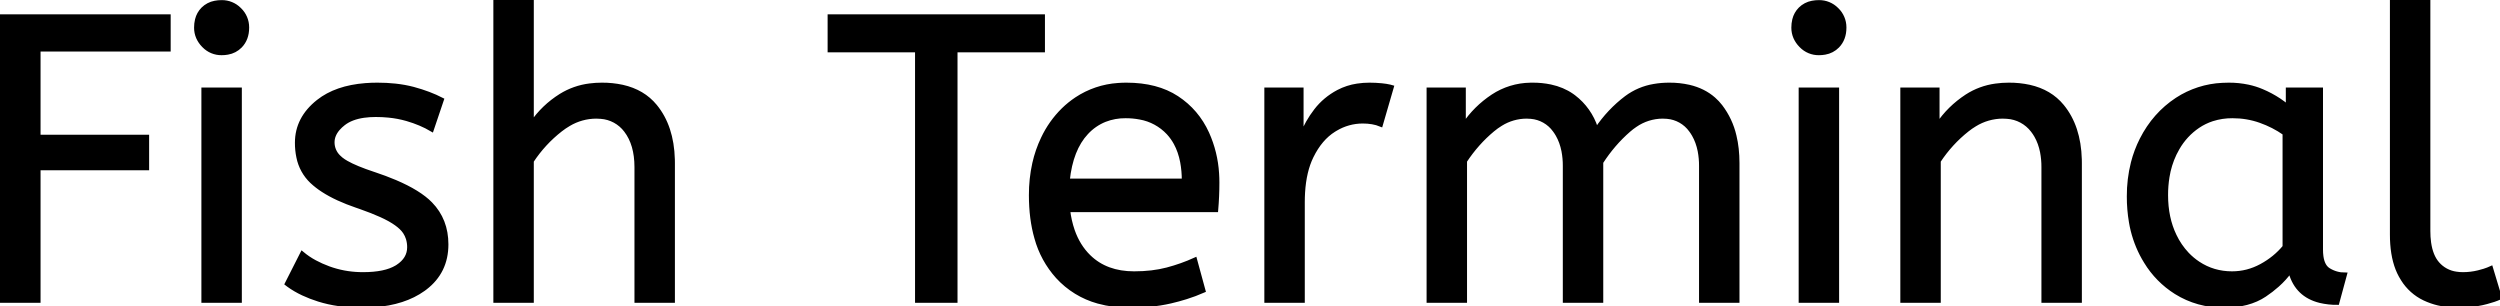
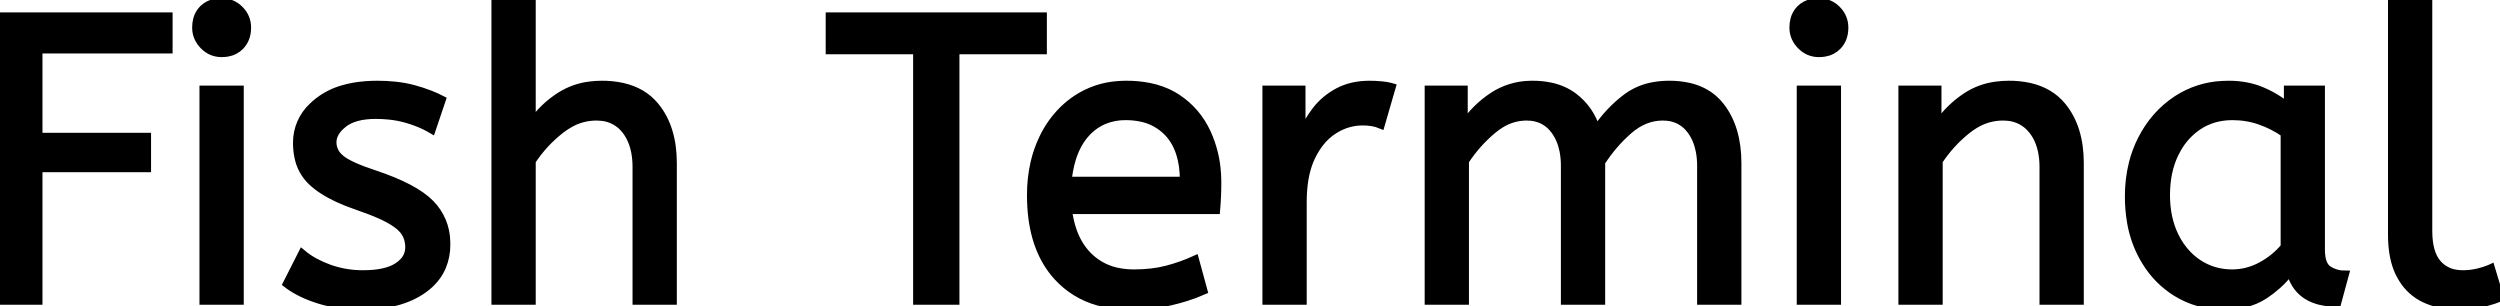
- <svg xmlns="http://www.w3.org/2000/svg" width="614.8" height="75.201" viewBox="0 0 614.8 75.201">
+ <svg xmlns="http://www.w3.org/2000/svg" width="307.4" height="37.601" viewBox="0 0 307.4 37.601">
  <g id="svgGroup" stroke-linecap="round" fill-rule="evenodd" font-size="9pt" stroke="#000" stroke-width="0.25mm" fill="#000" style="stroke:#000;stroke-width:0.25mm;fill:#000">
-     <path d="M 360.3 74 L 351.3 74 L 351.3 22 L 360 22 L 360 30.7 Q 362.8 26.5 367.1 23.65 A 17.205 17.205 0 0 1 376.302 20.809 A 20.858 20.858 0 0 1 376.9 20.8 A 20.994 20.994 0 0 1 381.317 21.24 Q 384.303 21.882 386.585 23.463 A 13.128 13.128 0 0 1 387.05 23.8 A 15.751 15.751 0 0 1 392.498 31.489 A 19.154 19.154 0 0 1 392.6 31.8 Q 395.7 27.2 399.95 24 A 15.669 15.669 0 0 1 406.741 21.116 A 21.446 21.446 0 0 1 410.5 20.8 A 21.437 21.437 0 0 1 415.388 21.322 Q 418.974 22.162 421.463 24.351 A 12.994 12.994 0 0 1 423.15 26.15 A 18.992 18.992 0 0 1 426.561 33.422 Q 427.3 36.472 427.3 40.1 L 427.3 74 L 418.3 74 L 418.3 40.8 A 19.042 19.042 0 0 0 417.963 37.111 Q 417.527 34.905 416.528 33.161 A 10.982 10.982 0 0 0 415.8 32.05 A 7.974 7.974 0 0 0 409.987 28.754 A 10.678 10.678 0 0 0 408.9 28.7 A 11.926 11.926 0 0 0 402.141 30.827 A 15.996 15.996 0 0 0 400.55 32.05 Q 396.7 35.4 393.8 39.9 L 393.8 74 L 384.8 74 L 384.8 40.8 A 19.042 19.042 0 0 0 384.463 37.111 Q 384.027 34.905 383.028 33.161 A 10.982 10.982 0 0 0 382.3 32.05 A 7.974 7.974 0 0 0 376.487 28.754 A 10.678 10.678 0 0 0 375.4 28.7 A 12.02 12.02 0 0 0 369.081 30.528 A 16.244 16.244 0 0 0 367.1 31.95 Q 363.2 35.2 360.3 39.6 L 360.3 74 Z M 130.8 74 L 121.8 74 L 121.8 0 L 130.8 0 L 130.8 30.3 Q 133.6 26.2 137.9 23.5 A 17.572 17.572 0 0 1 145.025 20.991 A 22.595 22.595 0 0 1 148 20.8 A 23.225 23.225 0 0 1 153.065 21.318 Q 158.159 22.456 161.15 26.1 Q 165.275 31.126 165.488 39.209 A 33.764 33.764 0 0 1 165.5 40.1 L 165.5 74 L 156.5 74 L 156.5 41.1 Q 156.5 35.5 153.9 32.1 A 8.42 8.42 0 0 0 147.742 28.753 A 11.979 11.979 0 0 0 146.6 28.7 A 13.23 13.23 0 0 0 139.887 30.566 A 17.586 17.586 0 0 0 137.85 31.95 Q 133.7 35.2 130.8 39.6 L 130.8 74 Z M 476.8 74 L 467.8 74 L 467.8 22 L 476.5 22 L 476.5 30.7 Q 479.3 26.5 483.65 23.65 A 17.316 17.316 0 0 1 490.756 21.025 A 22.629 22.629 0 0 1 494 20.8 A 23.225 23.225 0 0 1 499.065 21.318 Q 504.159 22.456 507.15 26.1 Q 511.275 31.126 511.488 39.209 A 33.764 33.764 0 0 1 511.5 40.1 L 511.5 74 L 502.5 74 L 502.5 41.1 A 19.265 19.265 0 0 0 502.158 37.359 Q 501.719 35.145 500.719 33.397 A 10.966 10.966 0 0 0 499.85 32.1 A 8.579 8.579 0 0 0 493.573 28.747 A 12.061 12.061 0 0 0 492.5 28.7 A 13.122 13.122 0 0 0 485.651 30.664 A 17.353 17.353 0 0 0 483.8 31.95 Q 479.7 35.2 476.8 39.6 L 476.8 74 Z M 9.5 74 L 0 74 L 0 4 L 41.5 4 L 41.5 12.2 L 9.5 12.2 L 9.5 33.6 L 36.2 33.6 L 36.2 41.4 L 9.5 41.4 L 9.5 74 Z M 70.5 69.8 L 74.3 62.3 A 18.557 18.557 0 0 0 77.444 64.426 Q 78.998 65.27 80.85 65.95 A 24.073 24.073 0 0 0 88.461 67.387 A 27.464 27.464 0 0 0 89.3 67.4 Q 94.692 67.4 97.535 65.685 A 7.738 7.738 0 0 0 97.75 65.55 Q 100.6 63.7 100.6 60.8 A 7.123 7.123 0 0 0 100.286 58.653 A 6.212 6.212 0 0 0 99.55 57.1 A 6.384 6.384 0 0 0 98.621 56.006 Q 97.607 55.034 95.934 54.081 A 22.3 22.3 0 0 0 95.7 53.95 A 28.462 28.462 0 0 0 93.706 52.957 Q 91.59 51.995 88.601 50.946 A 103.602 103.602 0 0 0 87.6 50.6 A 46.616 46.616 0 0 1 83.202 48.857 Q 81.088 47.883 79.412 46.795 A 19.335 19.335 0 0 1 76.65 44.65 A 11.324 11.324 0 0 1 73.356 38.654 A 16.794 16.794 0 0 1 73 35.1 Q 73 29.1 78.25 24.95 Q 82.654 21.469 89.908 20.908 A 37.527 37.527 0 0 1 92.8 20.8 A 40.794 40.794 0 0 1 97.246 21.031 Q 99.554 21.284 101.57 21.815 A 25.234 25.234 0 0 1 101.7 21.85 Q 105.6 22.9 108.7 24.5 L 106.2 31.9 Q 103.5 30.3 100.05 29.3 A 25.024 25.024 0 0 0 95.567 28.453 A 31.837 31.837 0 0 0 92.4 28.3 A 20.632 20.632 0 0 0 89.463 28.495 Q 86.377 28.94 84.5 30.4 A 9.322 9.322 0 0 0 83.142 31.673 Q 82.44 32.492 82.105 33.365 A 4.529 4.529 0 0 0 81.8 35 A 4.921 4.921 0 0 0 83.295 38.552 A 7.082 7.082 0 0 0 83.9 39.1 A 9.88 9.88 0 0 0 85.2 39.969 Q 87.473 41.271 91.898 42.734 A 84.459 84.459 0 0 0 92.1 42.8 A 67.753 67.753 0 0 1 97.162 44.698 Q 103.089 47.217 105.9 50.1 Q 109.8 54.1 109.8 60.1 Q 109.8 66.848 104.549 70.855 A 16.618 16.618 0 0 1 104.15 71.15 Q 99.41 74.547 91.962 75.095 A 40.423 40.423 0 0 1 89 75.2 Q 83.1 75.2 78.35 73.7 A 30.883 30.883 0 0 1 74.51 72.215 Q 72.529 71.284 70.948 70.136 A 18.229 18.229 0 0 1 70.5 69.8 Z M 235 74 L 225.5 74 L 225.5 12.4 L 204 12.4 L 204 4 L 256.5 4 L 256.5 12.4 L 235 12.4 L 235 74 Z M 299.1 51.7 L 262.7 51.7 A 24.088 24.088 0 0 0 263.839 56.725 Q 265.175 60.538 267.8 63.1 Q 272 67.2 278.9 67.2 Q 283.4 67.2 287 66.25 Q 290.6 65.3 293.9 63.8 L 296 71.5 A 40.77 40.77 0 0 1 291.665 73.126 A 51.863 51.863 0 0 1 287.9 74.15 A 38.914 38.914 0 0 1 282.808 74.969 A 52.025 52.025 0 0 1 277.8 75.2 A 28.318 28.318 0 0 1 270.054 74.195 A 21.108 21.108 0 0 1 260.05 68.05 A 23.521 23.521 0 0 1 254.845 58.51 Q 253.5 53.845 253.5 48 A 35.359 35.359 0 0 1 254.333 40.178 A 28.84 28.84 0 0 1 256.45 34.05 A 24.642 24.642 0 0 1 261.466 26.968 A 22.887 22.887 0 0 1 264.7 24.35 A 21.048 21.048 0 0 1 274.959 20.878 A 26.205 26.205 0 0 1 277 20.8 Q 284.5 20.8 289.45 24.05 Q 294.4 27.3 296.9 32.8 A 28.185 28.185 0 0 1 299.326 42.664 A 33.434 33.434 0 0 1 299.4 44.9 A 75.204 75.204 0 0 1 299.109 51.597 A 69.426 69.426 0 0 1 299.1 51.7 Z M 562.6 26.2 L 562.6 22 L 570.8 22 L 570.8 61.4 A 12.15 12.15 0 0 0 570.902 63.036 Q 571.234 65.47 572.65 66.35 Q 574.5 67.5 576.7 67.5 L 574.8 74.5 A 17.722 17.722 0 0 1 570.535 74.028 Q 564.898 72.628 563.303 67.08 A 13.59 13.59 0 0 1 563.2 66.7 A 21.307 21.307 0 0 1 560.09 70.126 A 28.498 28.498 0 0 1 556.95 72.55 Q 553 75.2 546.9 75.2 Q 540.4 75.2 535.1 71.9 A 22.947 22.947 0 0 1 527.687 64.373 A 27.923 27.923 0 0 1 526.65 62.55 A 27.228 27.228 0 0 1 524.02 54.608 A 36.644 36.644 0 0 1 523.5 48.3 A 33.142 33.142 0 0 1 524.497 40.031 A 27.968 27.968 0 0 1 526.65 34.3 Q 529.8 28.1 535.35 24.45 A 22.297 22.297 0 0 1 546.545 20.844 A 27.388 27.388 0 0 1 548.1 20.8 A 22.584 22.584 0 0 1 552.894 21.29 A 18.703 18.703 0 0 1 556.25 22.35 A 26.002 26.002 0 0 1 560.537 24.644 A 22.103 22.103 0 0 1 562.6 26.2 Z M 588.2 57.7 L 588.2 0 L 597.2 0 L 597.2 56.8 A 20.644 20.644 0 0 0 597.388 59.688 Q 597.85 62.952 599.45 64.8 A 7.363 7.363 0 0 0 604.034 67.276 A 10.724 10.724 0 0 0 605.7 67.4 Q 607.6 67.4 609.45 66.95 A 22.192 22.192 0 0 0 610.913 66.544 Q 611.848 66.247 612.6 65.9 L 614.8 73.2 Q 613.401 73.822 611.488 74.323 A 34.978 34.978 0 0 1 610.35 74.6 A 23.816 23.816 0 0 1 607.195 75.085 A 30.514 30.514 0 0 1 604.5 75.2 A 20.862 20.862 0 0 1 599.61 74.646 A 17.544 17.544 0 0 1 596.2 73.45 A 12.683 12.683 0 0 1 590.875 68.685 A 15.856 15.856 0 0 1 590.35 67.8 Q 588.616 64.654 588.28 60.012 A 32.105 32.105 0 0 1 588.2 57.7 Z M 320.4 74 L 311.4 74 L 311.4 22 L 320.1 22 L 320.1 33.3 Q 321.4 30 323.6 27.15 Q 325.8 24.3 329.1 22.55 A 14.817 14.817 0 0 1 333.78 21.026 A 19.459 19.459 0 0 1 336.8 20.8 Q 338.3 20.8 339.8 20.95 A 18.972 18.972 0 0 1 340.855 21.084 Q 341.355 21.162 341.782 21.262 A 8.817 8.817 0 0 1 342.3 21.4 L 339.6 30.7 A 9.763 9.763 0 0 0 337.455 30.088 Q 336.359 29.9 335.1 29.9 A 12.958 12.958 0 0 0 328.47 31.746 A 15.609 15.609 0 0 0 328.05 32 Q 324.722 34.086 322.578 38.442 A 22.927 22.927 0 0 0 322.55 38.5 Q 320.787 42.107 320.47 47.328 A 39.09 39.09 0 0 0 320.4 49.7 L 320.4 74 Z M 59 74 L 50 74 L 50 22 L 59 22 L 59 74 Z M 451.8 74 L 442.8 74 L 442.8 22 L 451.8 22 L 451.8 74 Z M 561.8 60.7 L 561.8 32.8 Q 559.1 30.9 555.85 29.75 Q 552.6 28.6 549 28.6 A 15.924 15.924 0 0 0 544.029 29.354 A 14.024 14.024 0 0 0 540.55 31.05 A 16.301 16.301 0 0 0 535.531 36.474 A 19.962 19.962 0 0 0 534.8 37.85 A 20.663 20.663 0 0 0 533.047 43.527 A 27.678 27.678 0 0 0 532.7 48 Q 532.7 53.6 534.8 57.95 A 17.602 17.602 0 0 0 537.906 62.496 A 15.697 15.697 0 0 0 540.6 64.75 Q 544.3 67.2 548.9 67.2 Q 552.7 67.2 556.1 65.35 Q 559.5 63.5 561.8 60.7 Z M 262.6 44.4 L 291.1 44.4 A 24.355 24.355 0 0 0 290.696 39.815 Q 290.2 37.231 289.096 35.207 A 12.422 12.422 0 0 0 287.3 32.7 A 12.488 12.488 0 0 0 280.339 28.924 A 18.395 18.395 0 0 0 276.8 28.6 A 13.58 13.58 0 0 0 271.688 29.535 A 12.524 12.524 0 0 0 267.2 32.65 Q 263.4 36.7 262.6 44.4 Z M 50.137 11.288 A 5.973 5.973 0 0 0 54.5 13.1 A 8.175 8.175 0 0 0 55.996 12.969 A 5.647 5.647 0 0 0 59.1 11.35 Q 60.8 9.6 60.8 6.8 A 7.26 7.26 0 0 0 60.8 6.719 A 6.06 6.06 0 0 0 58.95 2.35 A 7.395 7.395 0 0 0 58.892 2.293 A 6.059 6.059 0 0 0 54.5 0.5 A 8.264 8.264 0 0 0 52.844 0.658 A 5.661 5.661 0 0 0 49.9 2.2 A 5.588 5.588 0 0 0 48.429 4.832 A 7.987 7.987 0 0 0 48.2 6.8 A 5.992 5.992 0 0 0 48.692 9.219 A 6.643 6.643 0 0 0 50.05 11.2 A 7.466 7.466 0 0 0 50.137 11.288 Z M 442.937 11.288 A 5.973 5.973 0 0 0 447.3 13.1 A 8.175 8.175 0 0 0 448.796 12.969 A 5.647 5.647 0 0 0 451.9 11.35 Q 453.6 9.6 453.6 6.8 A 7.26 7.26 0 0 0 453.6 6.719 A 6.06 6.06 0 0 0 451.75 2.35 A 7.395 7.395 0 0 0 451.692 2.293 A 6.059 6.059 0 0 0 447.3 0.5 A 8.264 8.264 0 0 0 445.644 0.658 A 5.661 5.661 0 0 0 442.7 2.2 A 5.588 5.588 0 0 0 441.229 4.832 A 7.987 7.987 0 0 0 441 6.8 A 5.992 5.992 0 0 0 441.492 9.219 A 6.643 6.643 0 0 0 442.85 11.2 A 7.466 7.466 0 0 0 442.937 11.288 Z" vector-effect="non-scaling-stroke" />
+     <path d="M 180.15 37 L 175.65 37 L 175.65 11 L 180 11 L 180 15.35 Q 181.4 13.25 183.55 11.825 A 8.603 8.603 0 0 1 188.151 10.404 A 10.428 10.428 0 0 1 188.45 10.4 A 10.497 10.497 0 0 1 190.659 10.62 Q 192.306 10.974 193.525 11.9 Q 195.5 13.4 196.3 15.9 Q 197.85 13.6 199.975 12 A 7.834 7.834 0 0 1 203.37 10.558 A 10.723 10.723 0 0 1 205.25 10.4 A 10.718 10.718 0 0 1 207.694 10.661 Q 209.487 11.081 210.731 12.175 A 6.497 6.497 0 0 1 211.575 13.075 Q 213.65 15.75 213.65 20.05 L 213.65 37 L 209.15 37 L 209.15 20.4 A 9.521 9.521 0 0 0 208.981 18.555 Q 208.691 17.085 207.9 16.025 A 3.987 3.987 0 0 0 204.993 14.377 A 5.339 5.339 0 0 0 204.45 14.35 Q 202.2 14.35 200.275 16.025 Q 198.35 17.7 196.9 19.95 L 196.9 37 L 192.4 37 L 192.4 20.4 A 9.521 9.521 0 0 0 192.231 18.555 Q 191.941 17.085 191.15 16.025 A 3.987 3.987 0 0 0 188.243 14.377 A 5.339 5.339 0 0 0 187.7 14.35 A 6.01 6.01 0 0 0 184.541 15.264 A 8.122 8.122 0 0 0 183.55 15.975 Q 181.6 17.6 180.15 19.8 L 180.15 37 Z M 65.4 37 L 60.9 37 L 60.9 0 L 65.4 0 L 65.4 15.15 Q 66.8 13.1 68.95 11.75 A 8.786 8.786 0 0 1 72.512 10.495 A 11.298 11.298 0 0 1 74 10.4 A 11.612 11.612 0 0 1 76.533 10.659 Q 79.08 11.228 80.575 13.05 Q 82.75 15.7 82.75 20.05 L 82.75 37 L 78.25 37 L 78.25 20.55 A 9.812 9.812 0 0 0 78.082 18.68 Q 77.867 17.572 77.376 16.698 A 5.491 5.491 0 0 0 76.95 16.05 A 4.21 4.21 0 0 0 73.871 14.377 A 5.99 5.99 0 0 0 73.3 14.35 A 6.615 6.615 0 0 0 69.943 15.283 A 8.793 8.793 0 0 0 68.925 15.975 Q 66.85 17.6 65.4 19.8 L 65.4 37 Z M 238.4 37 L 233.9 37 L 233.9 11 L 238.25 11 L 238.25 15.35 Q 239.65 13.25 241.825 11.825 A 8.658 8.658 0 0 1 245.378 10.513 A 11.315 11.315 0 0 1 247 10.4 A 11.612 11.612 0 0 1 249.533 10.659 Q 252.08 11.228 253.575 13.05 Q 255.75 15.7 255.75 20.05 L 255.75 37 L 251.25 37 L 251.25 20.55 A 9.632 9.632 0 0 0 251.079 18.68 Q 250.774 17.139 249.925 16.05 A 4.29 4.29 0 0 0 246.787 14.373 A 6.031 6.031 0 0 0 246.25 14.35 A 6.561 6.561 0 0 0 242.825 15.332 A 8.677 8.677 0 0 0 241.9 15.975 Q 239.85 17.6 238.4 19.8 L 238.4 37 Z M 4.75 37 L 0 37 L 0 2 L 20.75 2 L 20.75 6.1 L 4.75 6.1 L 4.75 16.8 L 18.1 16.8 L 18.1 20.7 L 4.75 20.7 L 4.75 37 Z M 35.25 34.9 L 37.15 31.15 A 9.278 9.278 0 0 0 38.722 32.213 Q 39.499 32.635 40.425 32.975 A 12.036 12.036 0 0 0 44.231 33.694 A 13.732 13.732 0 0 0 44.65 33.7 Q 47.45 33.7 48.875 32.775 A 3.725 3.725 0 0 0 49.642 32.129 A 2.526 2.526 0 0 0 50.3 30.4 A 3.561 3.561 0 0 0 50.143 29.326 A 3.106 3.106 0 0 0 49.775 28.55 A 3.192 3.192 0 0 0 49.311 28.003 Q 48.769 27.484 47.85 26.975 A 14.231 14.231 0 0 0 46.853 26.478 Q 45.622 25.919 43.8 25.3 Q 41.338 24.457 39.706 23.397 A 9.667 9.667 0 0 1 38.325 22.325 A 5.662 5.662 0 0 1 36.678 19.327 A 8.397 8.397 0 0 1 36.5 17.55 A 6.06 6.06 0 0 1 38.474 13.042 A 8.731 8.731 0 0 1 39.125 12.475 A 8.883 8.883 0 0 1 42.143 10.952 Q 43.421 10.572 44.954 10.454 A 18.764 18.764 0 0 1 46.4 10.4 A 20.397 20.397 0 0 1 48.623 10.515 Q 49.777 10.642 50.785 10.908 A 12.603 12.603 0 0 1 50.85 10.925 A 19.385 19.385 0 0 1 52.917 11.603 A 15.555 15.555 0 0 1 54.35 12.25 L 53.1 15.95 A 12.264 12.264 0 0 0 51.266 15.067 A 15.096 15.096 0 0 0 50.025 14.65 A 12.512 12.512 0 0 0 47.783 14.226 A 15.919 15.919 0 0 0 46.2 14.15 Q 43.6 14.15 42.25 15.2 Q 41.354 15.897 41.052 16.683 A 2.265 2.265 0 0 0 40.9 17.5 A 2.46 2.46 0 0 0 41.648 19.276 A 3.541 3.541 0 0 0 41.95 19.55 Q 42.983 20.386 45.949 21.367 A 42.189 42.189 0 0 0 46.05 21.4 Q 51 23.05 52.95 25.05 A 6.799 6.799 0 0 1 54.892 29.673 A 8.947 8.947 0 0 1 54.9 30.05 A 6.937 6.937 0 0 1 54.369 32.808 Q 53.675 34.428 52.075 35.575 Q 49.25 37.6 44.5 37.6 A 19.995 19.995 0 0 1 41.569 37.395 A 15.474 15.474 0 0 1 39.175 36.85 Q 36.968 36.153 35.474 35.068 A 9.114 9.114 0 0 1 35.25 34.9 Z M 117.5 37 L 112.75 37 L 112.75 6.2 L 102 6.2 L 102 2 L 128.25 2 L 128.25 6.2 L 117.5 6.2 L 117.5 37 Z M 149.55 25.85 L 131.35 25.85 A 12.044 12.044 0 0 0 131.92 28.362 Q 132.514 30.06 133.621 31.262 A 7.49 7.49 0 0 0 133.9 31.55 A 7.072 7.072 0 0 0 137.712 33.455 A 10.011 10.011 0 0 0 139.45 33.6 A 18.365 18.365 0 0 0 141.587 33.481 A 13.788 13.788 0 0 0 143.5 33.125 Q 145.3 32.65 146.95 31.9 L 148 35.75 A 20.385 20.385 0 0 1 145.833 36.563 A 25.932 25.932 0 0 1 143.95 37.075 A 19.457 19.457 0 0 1 141.404 37.485 A 26.013 26.013 0 0 1 138.9 37.6 A 14.159 14.159 0 0 1 135.027 37.097 A 10.554 10.554 0 0 1 130.025 34.025 Q 127.121 30.855 126.792 25.424 A 23.562 23.562 0 0 1 126.75 24 A 17.679 17.679 0 0 1 127.166 20.089 A 14.42 14.42 0 0 1 128.225 17.025 A 12.321 12.321 0 0 1 130.733 13.484 A 11.444 11.444 0 0 1 132.35 12.175 A 10.524 10.524 0 0 1 137.48 10.439 A 13.103 13.103 0 0 1 138.5 10.4 A 14.277 14.277 0 0 1 141.235 10.648 Q 142.907 10.974 144.242 11.73 A 8.606 8.606 0 0 1 144.725 12.025 Q 147.2 13.65 148.45 16.4 A 14.093 14.093 0 0 1 149.663 21.332 A 16.717 16.717 0 0 1 149.7 22.45 A 37.602 37.602 0 0 1 149.555 25.798 A 34.535 34.535 0 0 1 149.55 25.85 Z M 281.3 13.1 L 281.3 11 L 285.4 11 L 285.4 30.7 Q 285.4 32.6 286.325 33.175 Q 287.25 33.75 288.35 33.75 L 287.4 37.25 A 8.861 8.861 0 0 1 285.268 37.014 Q 282.354 36.29 281.6 33.35 A 10.654 10.654 0 0 1 280.045 35.063 A 14.249 14.249 0 0 1 278.475 36.275 A 7.464 7.464 0 0 1 275.998 37.327 Q 274.835 37.6 273.45 37.6 Q 270.2 37.6 267.55 35.95 A 11.473 11.473 0 0 1 263.843 32.187 A 13.961 13.961 0 0 1 263.325 31.275 A 13.614 13.614 0 0 1 262.01 27.304 A 18.322 18.322 0 0 1 261.75 24.15 A 16.571 16.571 0 0 1 262.248 20.016 A 13.984 13.984 0 0 1 263.325 17.15 Q 264.9 14.05 267.675 12.225 A 11.149 11.149 0 0 1 273.272 10.422 A 13.694 13.694 0 0 1 274.05 10.4 A 11.292 11.292 0 0 1 276.447 10.645 A 9.352 9.352 0 0 1 278.125 11.175 A 13.001 13.001 0 0 1 280.268 12.322 A 11.052 11.052 0 0 1 281.3 13.1 Z M 294.1 28.85 L 294.1 0 L 298.6 0 L 298.6 28.4 Q 298.6 31.1 299.725 32.4 A 3.682 3.682 0 0 0 302.017 33.638 A 5.362 5.362 0 0 0 302.85 33.7 Q 303.8 33.7 304.725 33.475 A 11.096 11.096 0 0 0 305.457 33.272 Q 305.807 33.161 306.106 33.035 A 5.971 5.971 0 0 0 306.3 32.95 L 307.4 36.6 A 9.075 9.075 0 0 1 306.599 36.908 Q 306.201 37.042 305.744 37.161 A 17.489 17.489 0 0 1 305.175 37.3 A 11.908 11.908 0 0 1 303.597 37.543 A 15.257 15.257 0 0 1 302.25 37.6 A 10.431 10.431 0 0 1 299.805 37.323 A 8.772 8.772 0 0 1 298.1 36.725 A 6.341 6.341 0 0 1 295.438 34.342 A 7.928 7.928 0 0 1 295.175 33.9 Q 294.308 32.327 294.14 30.006 A 16.053 16.053 0 0 1 294.1 28.85 Z M 160.2 37 L 155.7 37 L 155.7 11 L 160.05 11 L 160.05 16.65 Q 160.7 15 161.8 13.575 Q 162.9 12.15 164.55 11.275 Q 166.2 10.4 168.4 10.4 Q 169.15 10.4 169.9 10.475 A 9.486 9.486 0 0 1 170.427 10.542 Q 170.677 10.581 170.891 10.631 A 4.408 4.408 0 0 1 171.15 10.7 L 169.8 15.35 A 4.881 4.881 0 0 0 168.727 15.044 Q 168.18 14.95 167.55 14.95 A 6.479 6.479 0 0 0 164.235 15.873 A 7.804 7.804 0 0 0 164.025 16 A 6.701 6.701 0 0 0 162.289 17.598 Q 161.737 18.311 161.289 19.221 A 11.373 11.373 0 0 0 161.275 19.25 Q 160.394 21.054 160.235 23.664 A 19.545 19.545 0 0 0 160.2 24.85 L 160.2 37 Z M 29.5 37 L 25 37 L 25 11 L 29.5 11 L 29.5 37 Z M 225.9 37 L 221.4 37 L 221.4 11 L 225.9 11 L 225.9 37 Z M 280.9 30.35 L 280.9 16.4 Q 279.55 15.45 277.925 14.875 Q 276.3 14.3 274.5 14.3 Q 272.1 14.3 270.275 15.525 A 8.15 8.15 0 0 0 267.765 18.237 A 9.981 9.981 0 0 0 267.4 18.925 Q 266.35 21.1 266.35 24 Q 266.35 26.8 267.4 28.975 A 8.801 8.801 0 0 0 268.953 31.248 A 7.848 7.848 0 0 0 270.3 32.375 Q 272.15 33.6 274.45 33.6 Q 276.35 33.6 278.05 32.675 Q 279.75 31.75 280.9 30.35 Z M 131.3 22.2 L 145.55 22.2 Q 145.55 18.4 143.65 16.35 A 6.244 6.244 0 0 0 140.17 14.462 A 9.198 9.198 0 0 0 138.4 14.3 A 6.79 6.79 0 0 0 135.844 14.767 A 6.262 6.262 0 0 0 133.6 16.325 Q 132.019 18.01 131.476 20.96 A 16.01 16.01 0 0 0 131.3 22.2 Z M 27.25 6.55 Q 25.95 6.55 25.025 5.6 A 3.322 3.322 0 0 1 24.346 4.609 A 2.996 2.996 0 0 1 24.1 3.4 A 3.994 3.994 0 0 1 24.215 2.416 A 2.794 2.794 0 0 1 24.95 1.1 A 2.831 2.831 0 0 1 26.422 0.329 A 4.132 4.132 0 0 1 27.25 0.25 A 3.029 3.029 0 0 1 29.446 1.146 A 3.7 3.7 0 0 1 29.475 1.175 A 3.03 3.03 0 0 1 30.4 3.359 A 3.627 3.627 0 0 1 30.4 3.4 Q 30.4 4.8 29.55 5.675 A 2.824 2.824 0 0 1 27.998 6.485 A 4.088 4.088 0 0 1 27.25 6.55 Z M 223.65 6.55 Q 222.35 6.55 221.425 5.6 A 3.322 3.322 0 0 1 220.746 4.609 A 2.996 2.996 0 0 1 220.5 3.4 A 3.994 3.994 0 0 1 220.615 2.416 A 2.794 2.794 0 0 1 221.35 1.1 A 2.831 2.831 0 0 1 222.822 0.329 A 4.132 4.132 0 0 1 223.65 0.25 A 3.029 3.029 0 0 1 225.846 1.146 A 3.7 3.7 0 0 1 225.875 1.175 A 3.03 3.03 0 0 1 226.8 3.359 A 3.627 3.627 0 0 1 226.8 3.4 Q 226.8 4.8 225.95 5.675 A 2.824 2.824 0 0 1 224.398 6.485 A 4.088 4.088 0 0 1 223.65 6.55 Z" vector-effect="non-scaling-stroke" />
  </g>
</svg>
